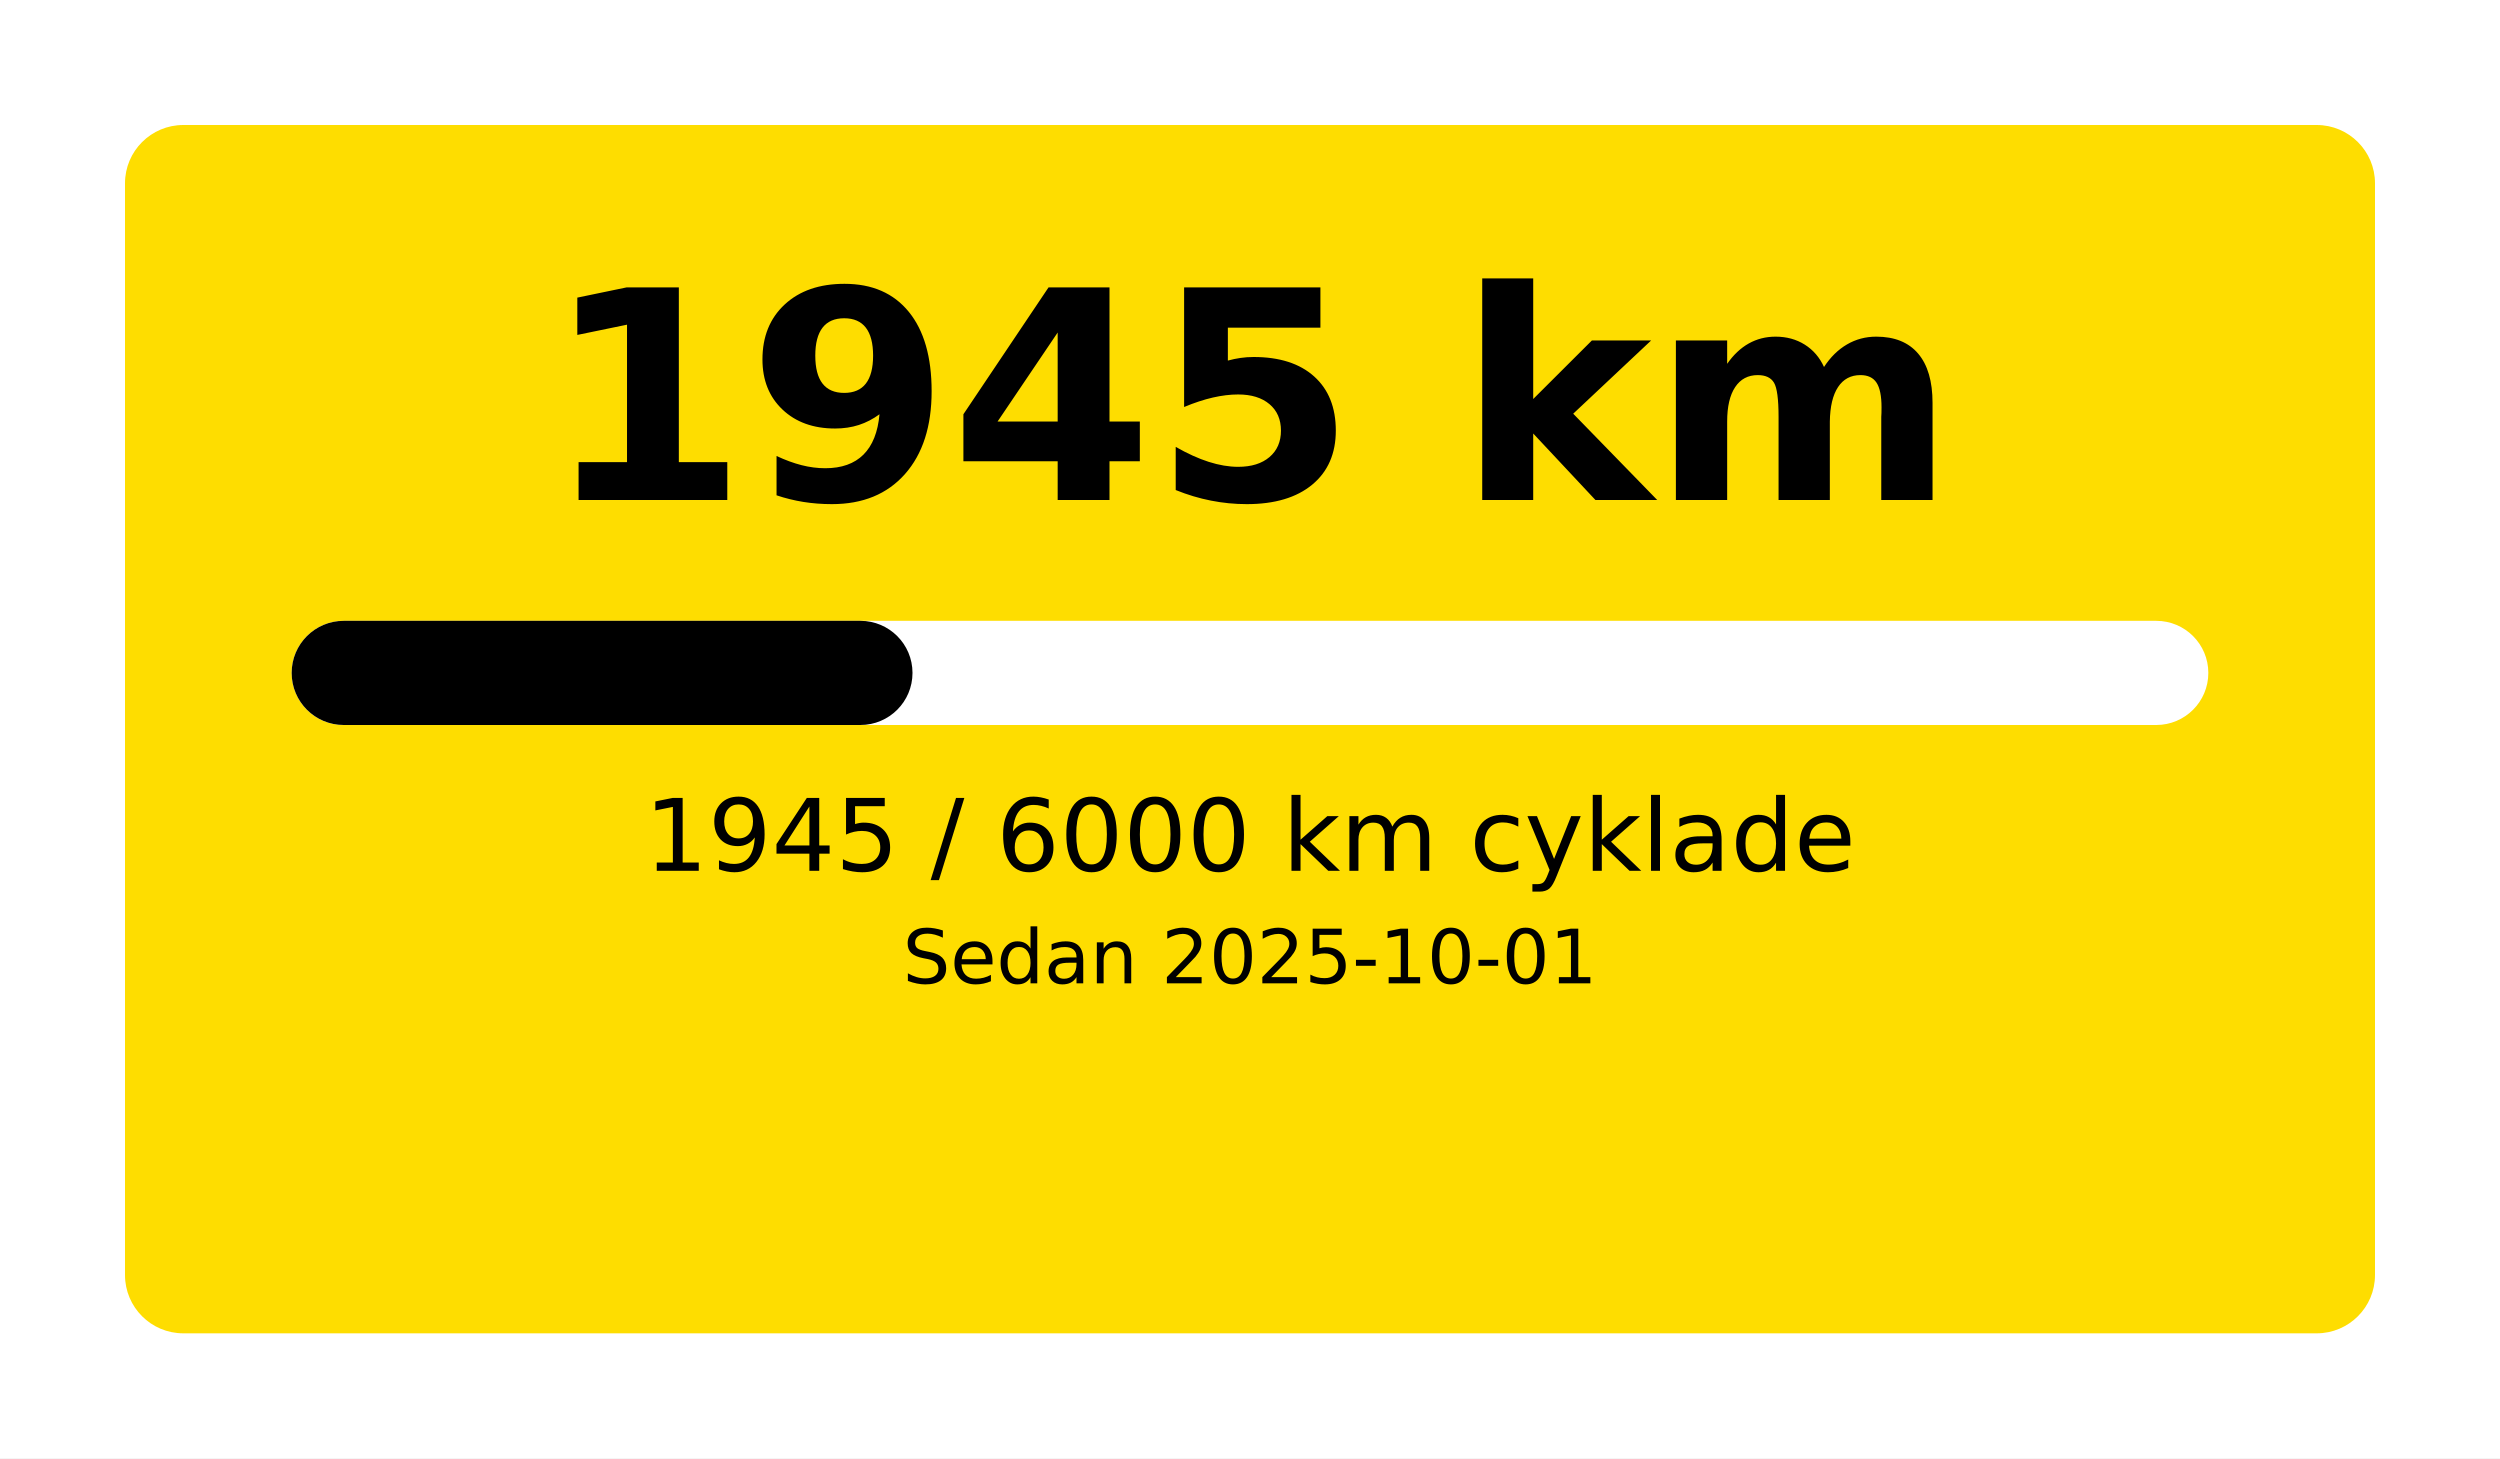
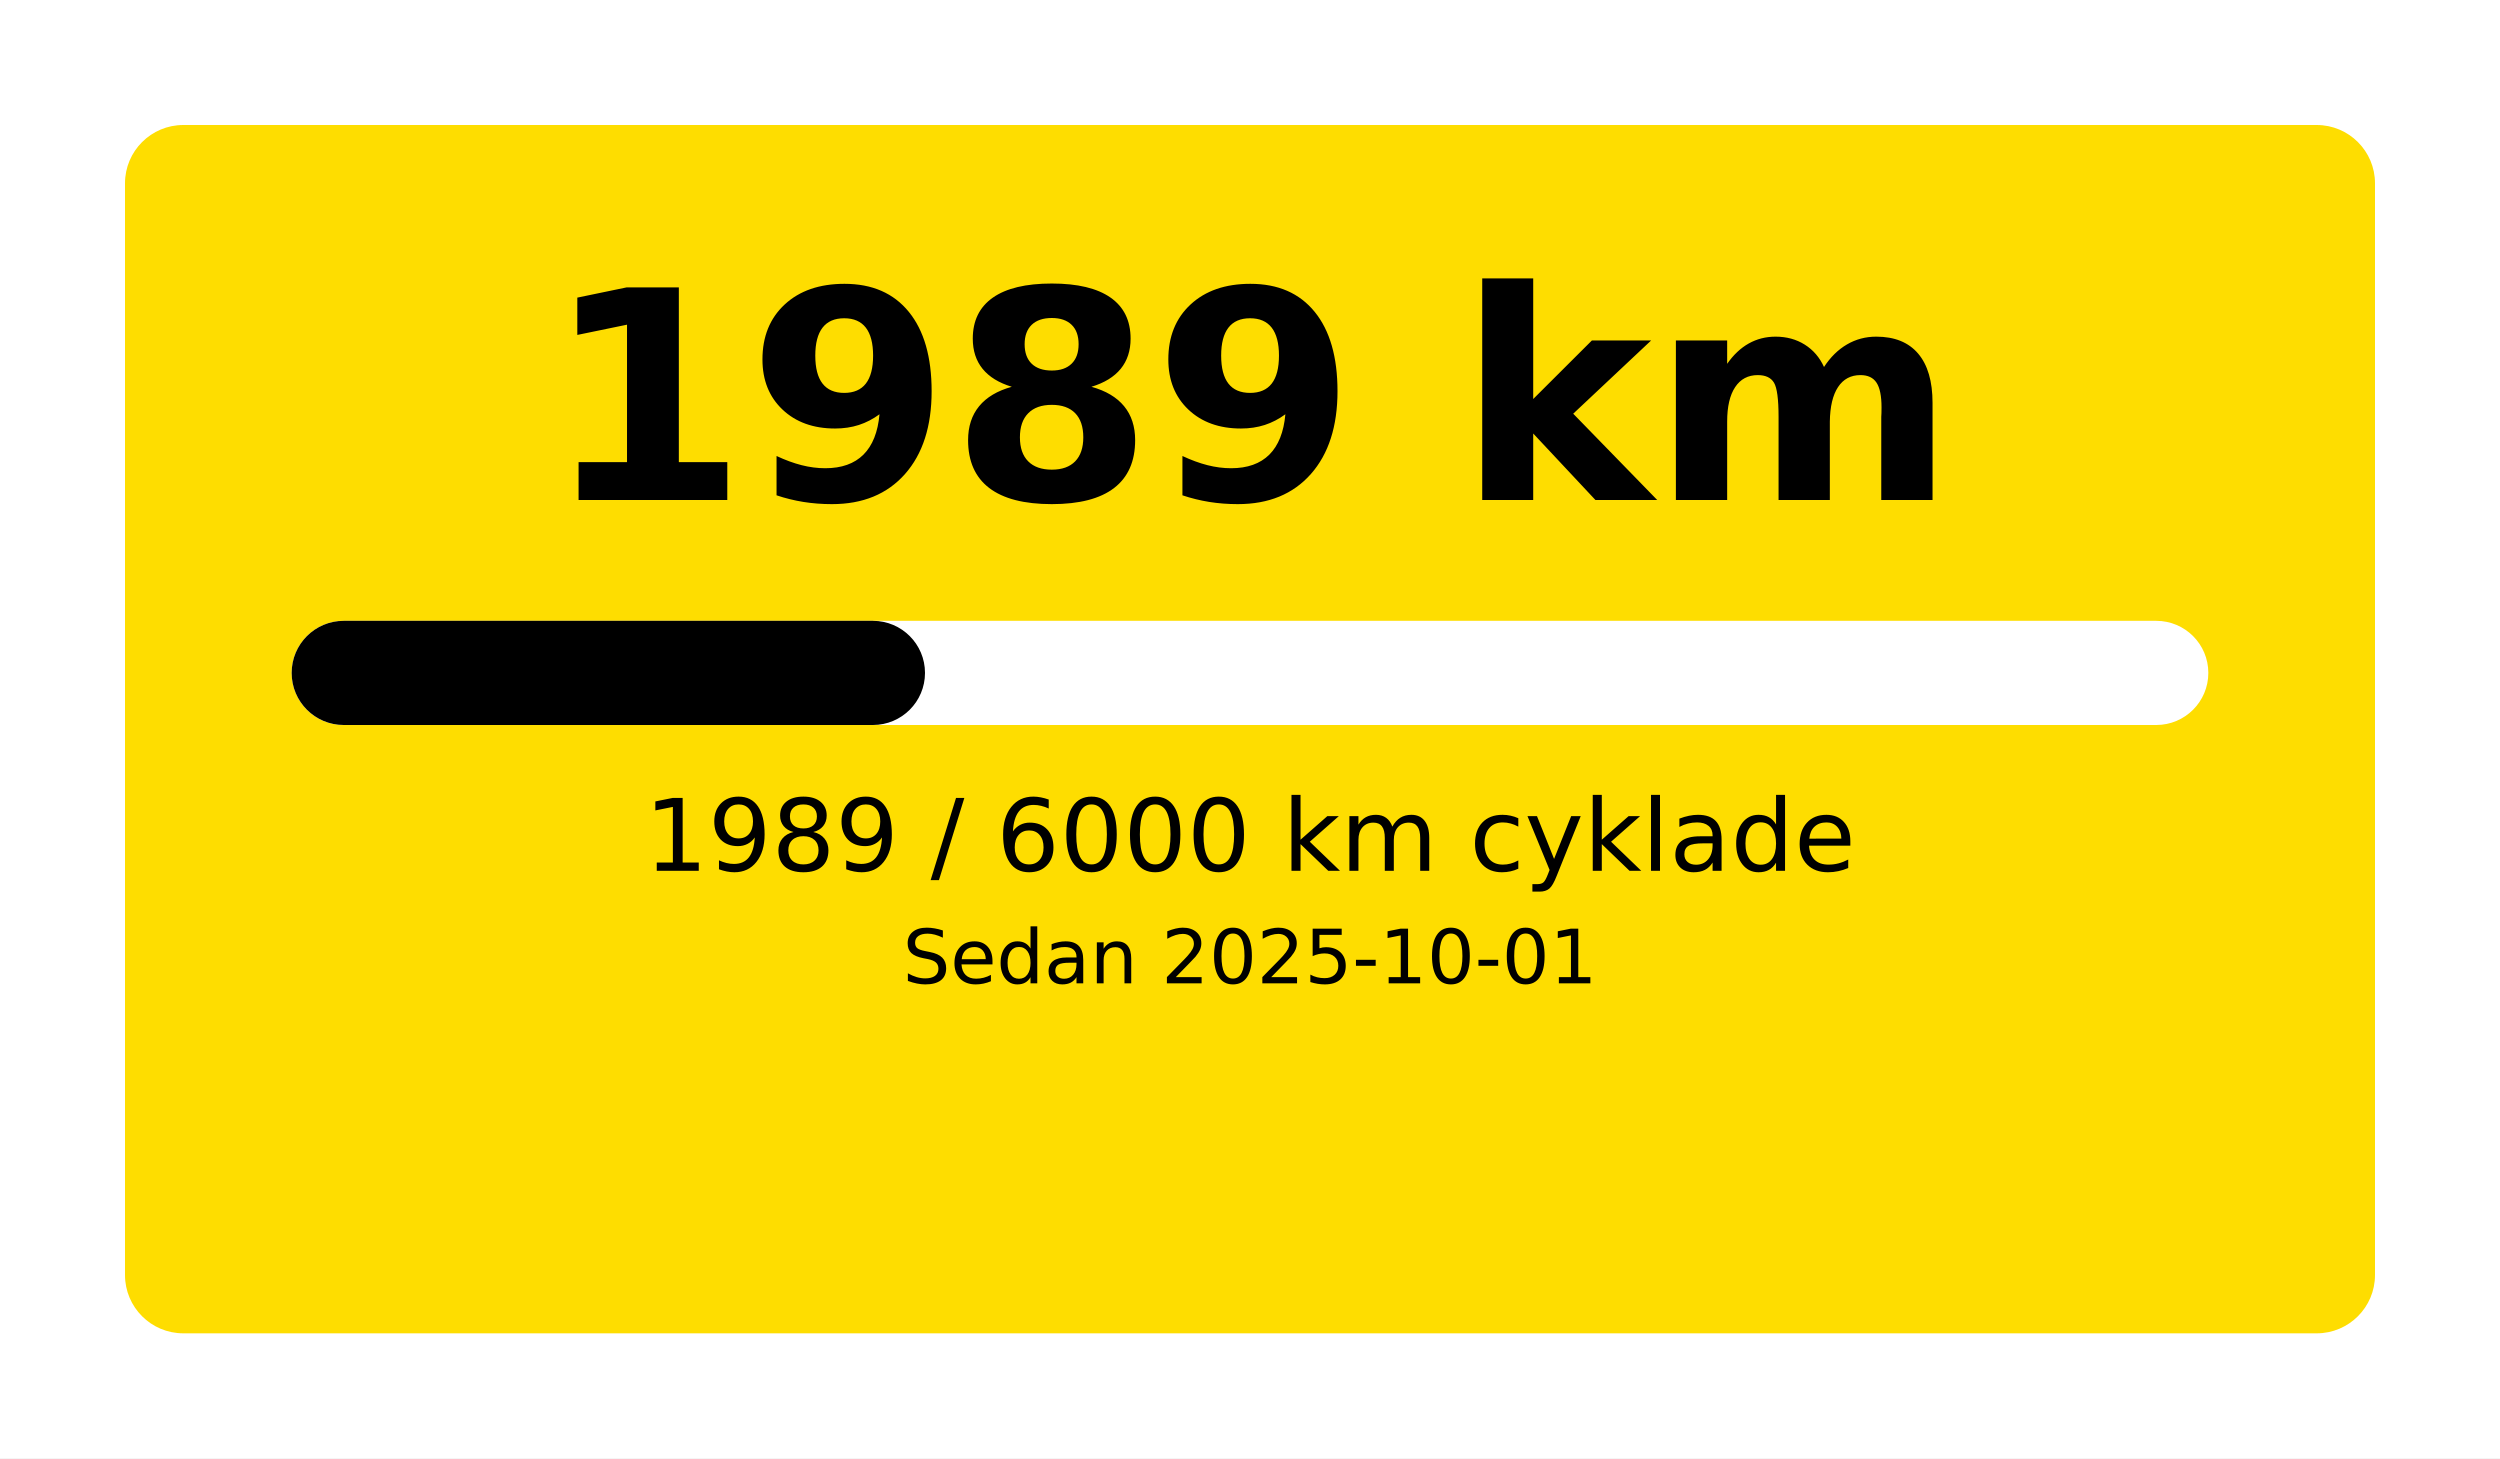
<svg xmlns="http://www.w3.org/2000/svg" width="1200" height="700" viewBox="0 0 1200 700">
  <rect x="0" y="0" width="1200" height="700" fill="#FFFFFF" />
  <rect x="60" y="60" rx="28" ry="28" width="1080" height="580" fill="#FEDD00" />
-   <text x="600.0" y="240" font-size="140" font-family="DejaVu Sans, Arial, sans-serif" font-weight="700" fill="#000000" text-anchor="middle">1945 km</text>
+   <text x="600.0" y="240" font-size="140" font-family="DejaVu Sans, Arial, sans-serif" font-weight="700" fill="#000000" text-anchor="middle">1989 km</text>
  <rect x="140" y="298" rx="25.0" ry="25.0" width="920" height="50" fill="#FFFFFF" />
-   <rect x="140" y="298" rx="25.0" ry="25.0" width="298" height="50" fill="#000000" />
-   <text x="600.0" y="418" font-size="48" font-family="DejaVu Sans, Arial, sans-serif" fill="#000000" text-anchor="middle">1945 / 6000 km cyklade</text>
+   <rect x="140" y="298" rx="25.0" ry="25.0" width="304" height="50" fill="#000000" />
+   <text x="600.0" y="418" font-size="48" font-family="DejaVu Sans, Arial, sans-serif" fill="#000000" text-anchor="middle">1989 / 6000 km cyklade</text>
  <text x="600.0" y="472" font-size="36" font-family="DejaVu Sans, Arial, sans-serif" fill="#000000" text-anchor="middle">Sedan 2025-10-01</text>
</svg>
